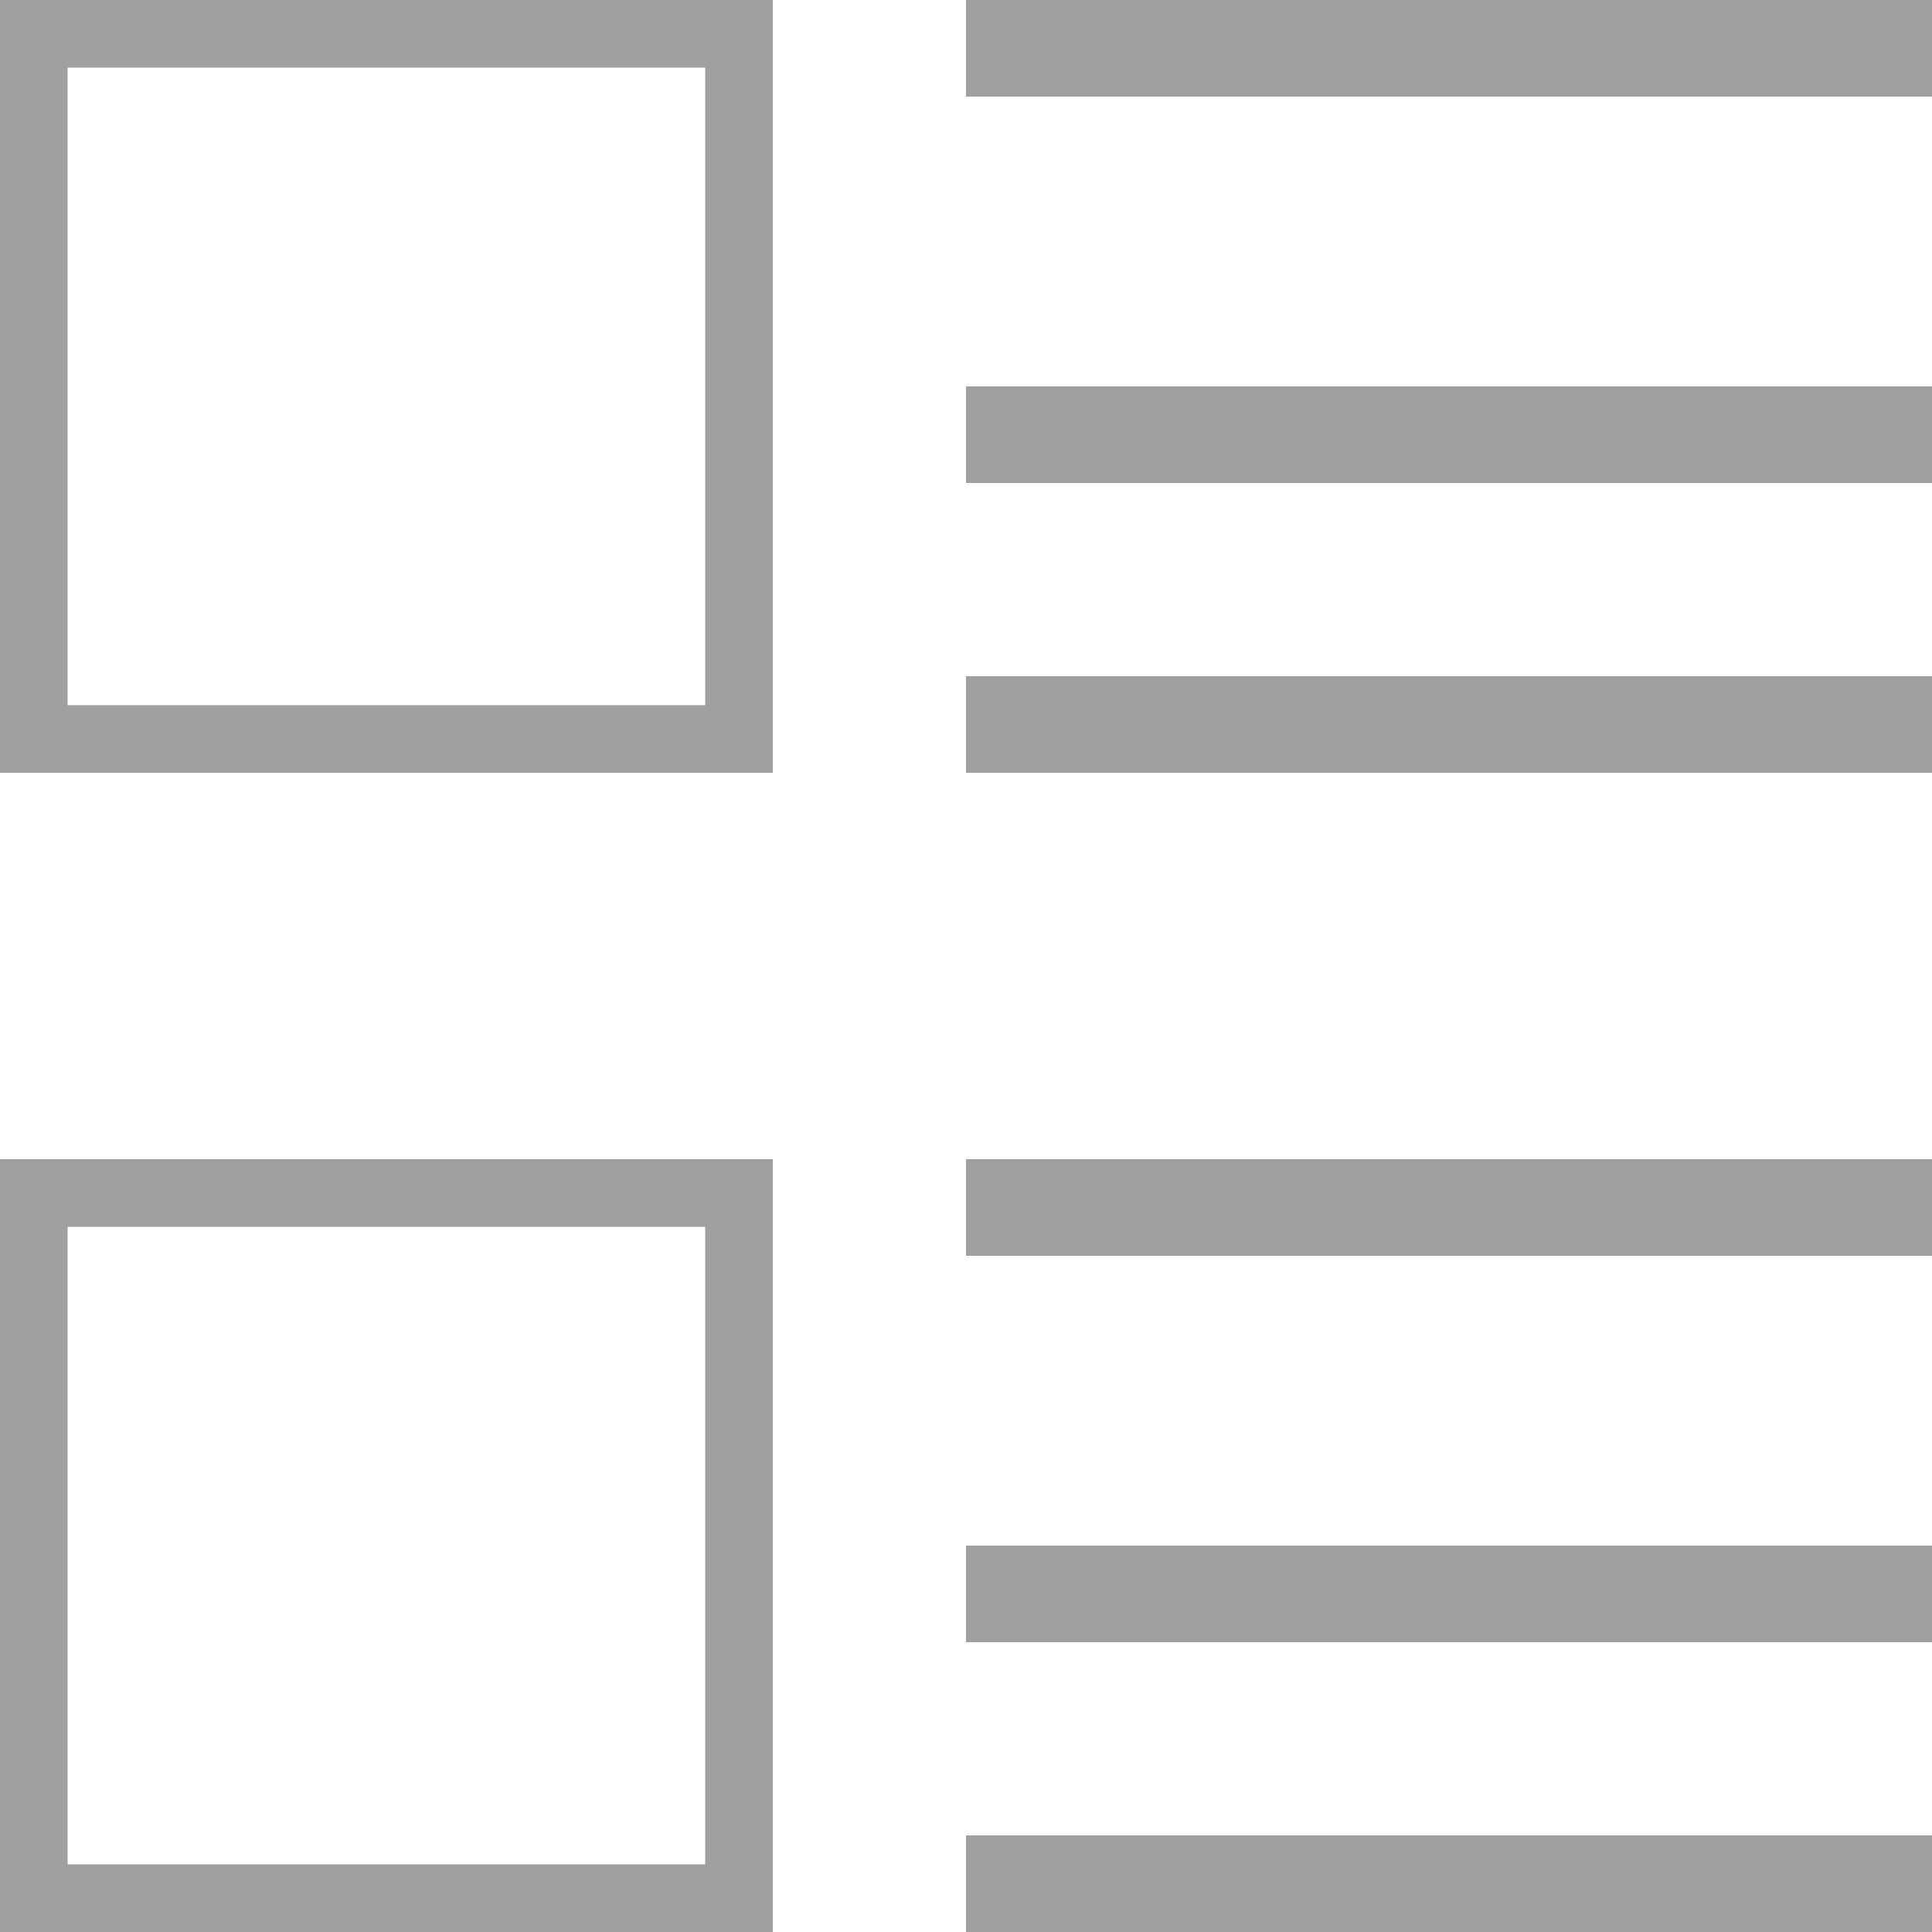
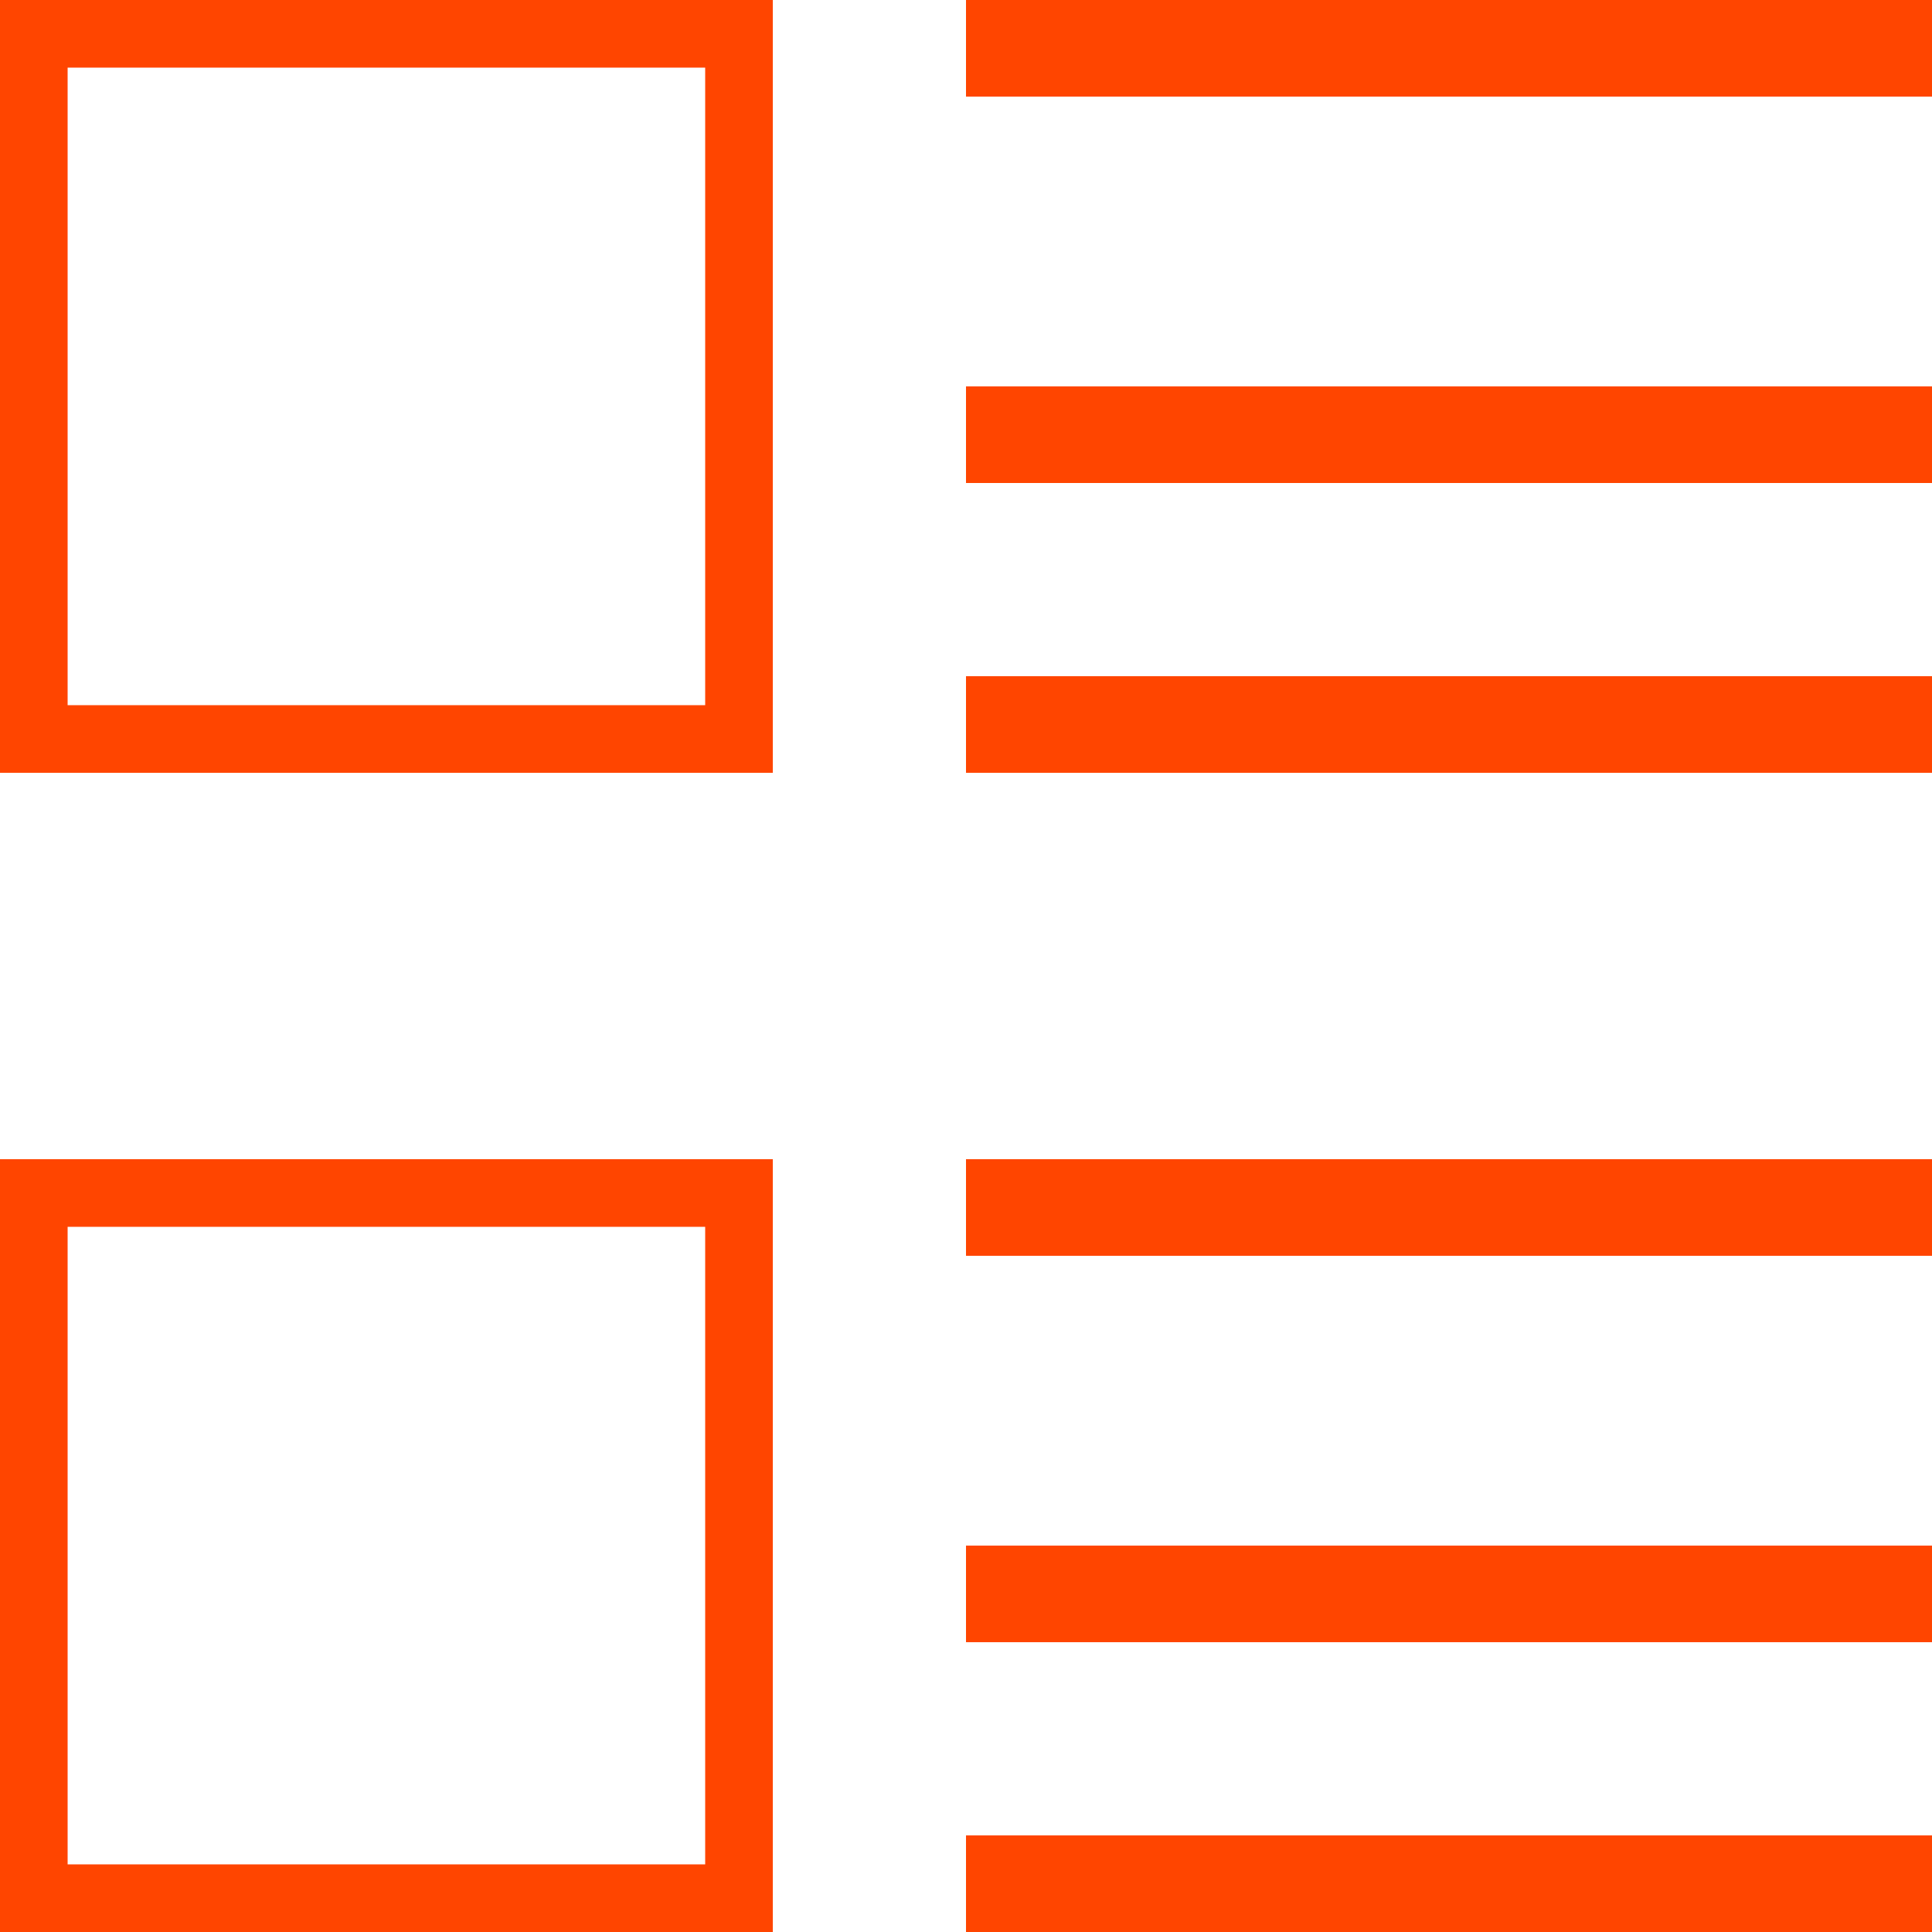
<svg xmlns="http://www.w3.org/2000/svg" width="20" height="20" viewBox="0 0 20 20" fill="none">
-   <rect x="0.35" y="0.35" width="7.3" height="7.3" stroke="#A09F9F" stroke-width="0.7" />
-   <line x1="10" y1="0.5" x2="20" y2="0.5" stroke="#A09F9F" />
-   <path d="M10 4.5H20" stroke="#A09F9F" />
-   <line x1="10" y1="7.5" x2="20" y2="7.5" stroke="#A09F9F" />
-   <rect x="0.35" y="12.35" width="7.3" height="7.3" stroke="#A09F9F" stroke-width="0.7" />
-   <line x1="10" y1="12.5" x2="20" y2="12.5" stroke="#A09F9F" />
-   <line x1="10" y1="16.5" x2="20" y2="16.5" stroke="#A09F9F" />
-   <line x1="10" y1="19.5" x2="20" y2="19.5" stroke="#A09F9F" />
+   <rect x="0.35" y="0.35" width="7.3" height="7.3" stroke="#FF4500" stroke-width="0.7" />
+   <line x1="10" y1="0.5" x2="20" y2="0.5" stroke="#FF4500" />
+   <path d="M10 4.5H20" stroke="#FF4500" />
+   <line x1="10" y1="7.5" x2="20" y2="7.5" stroke="#FF4500" />
+   <rect x="0.35" y="12.35" width="7.3" height="7.3" stroke="#FF4500" stroke-width="0.7" />
+   <line x1="10" y1="12.5" x2="20" y2="12.5" stroke="#FF4500" />
+   <line x1="10" y1="16.5" x2="20" y2="16.5" stroke="#FF4500" />
+   <line x1="10" y1="19.5" x2="20" y2="19.5" stroke="#FF4500" />
</svg>
